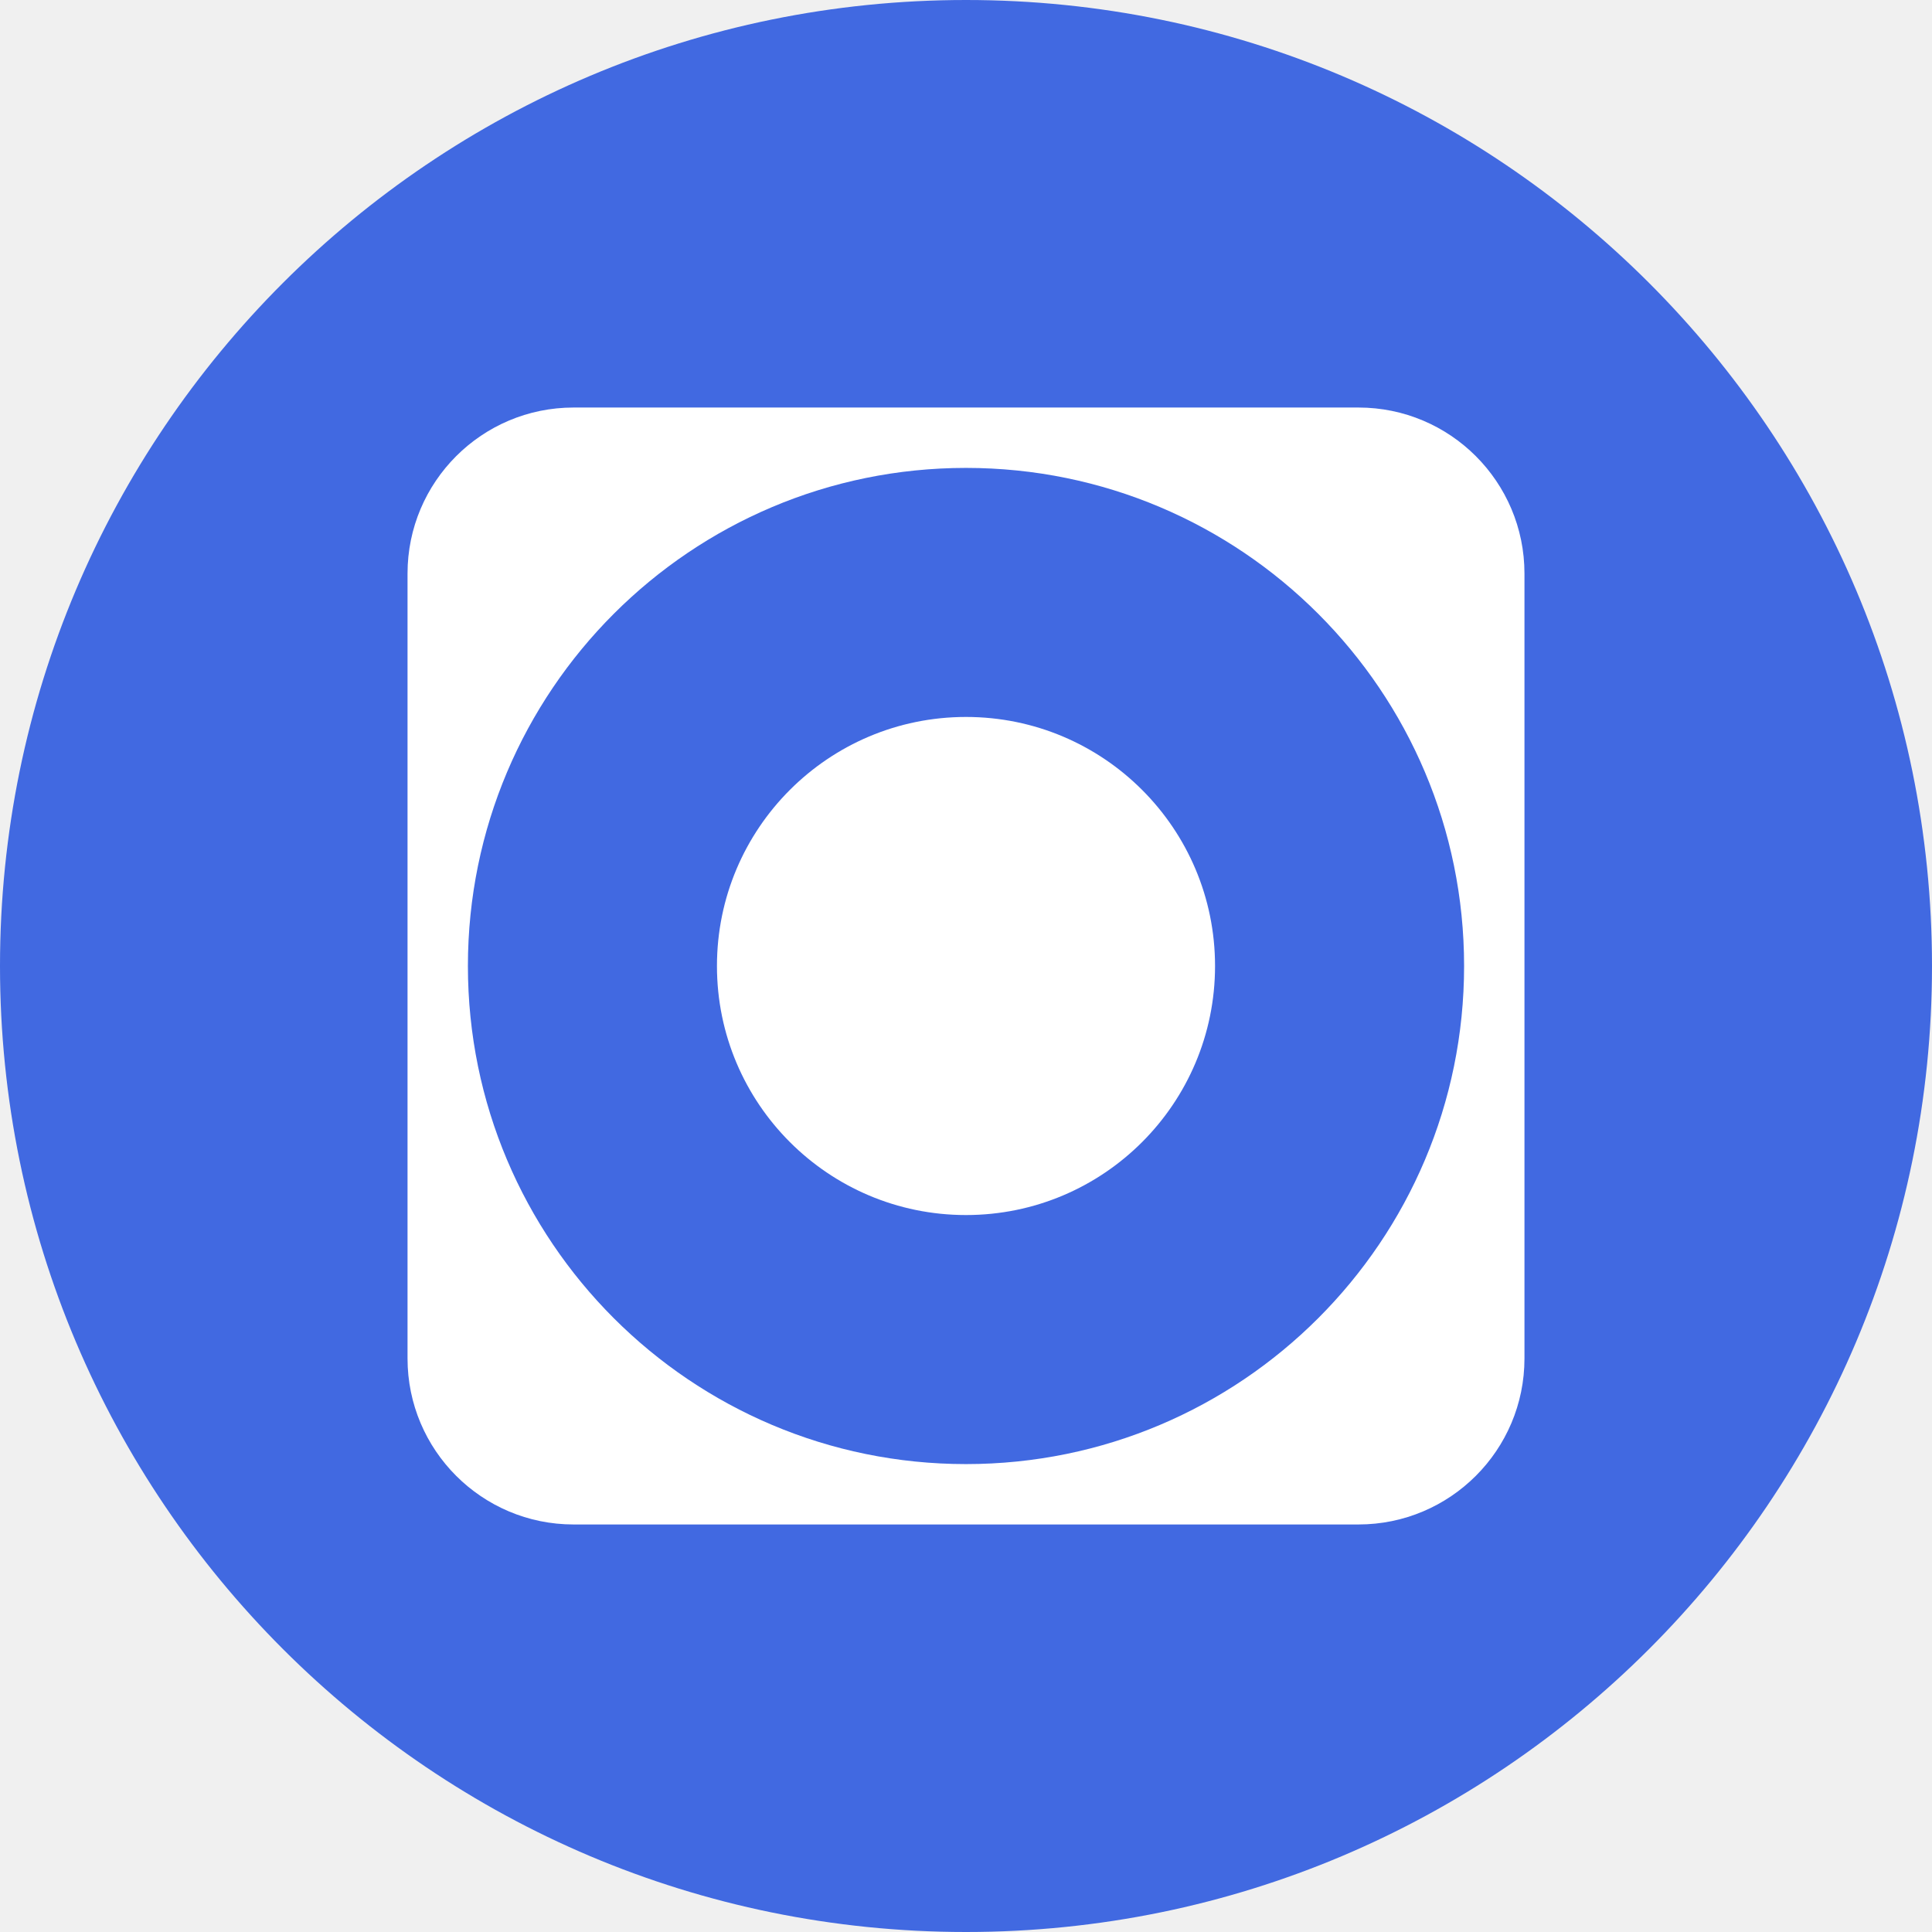
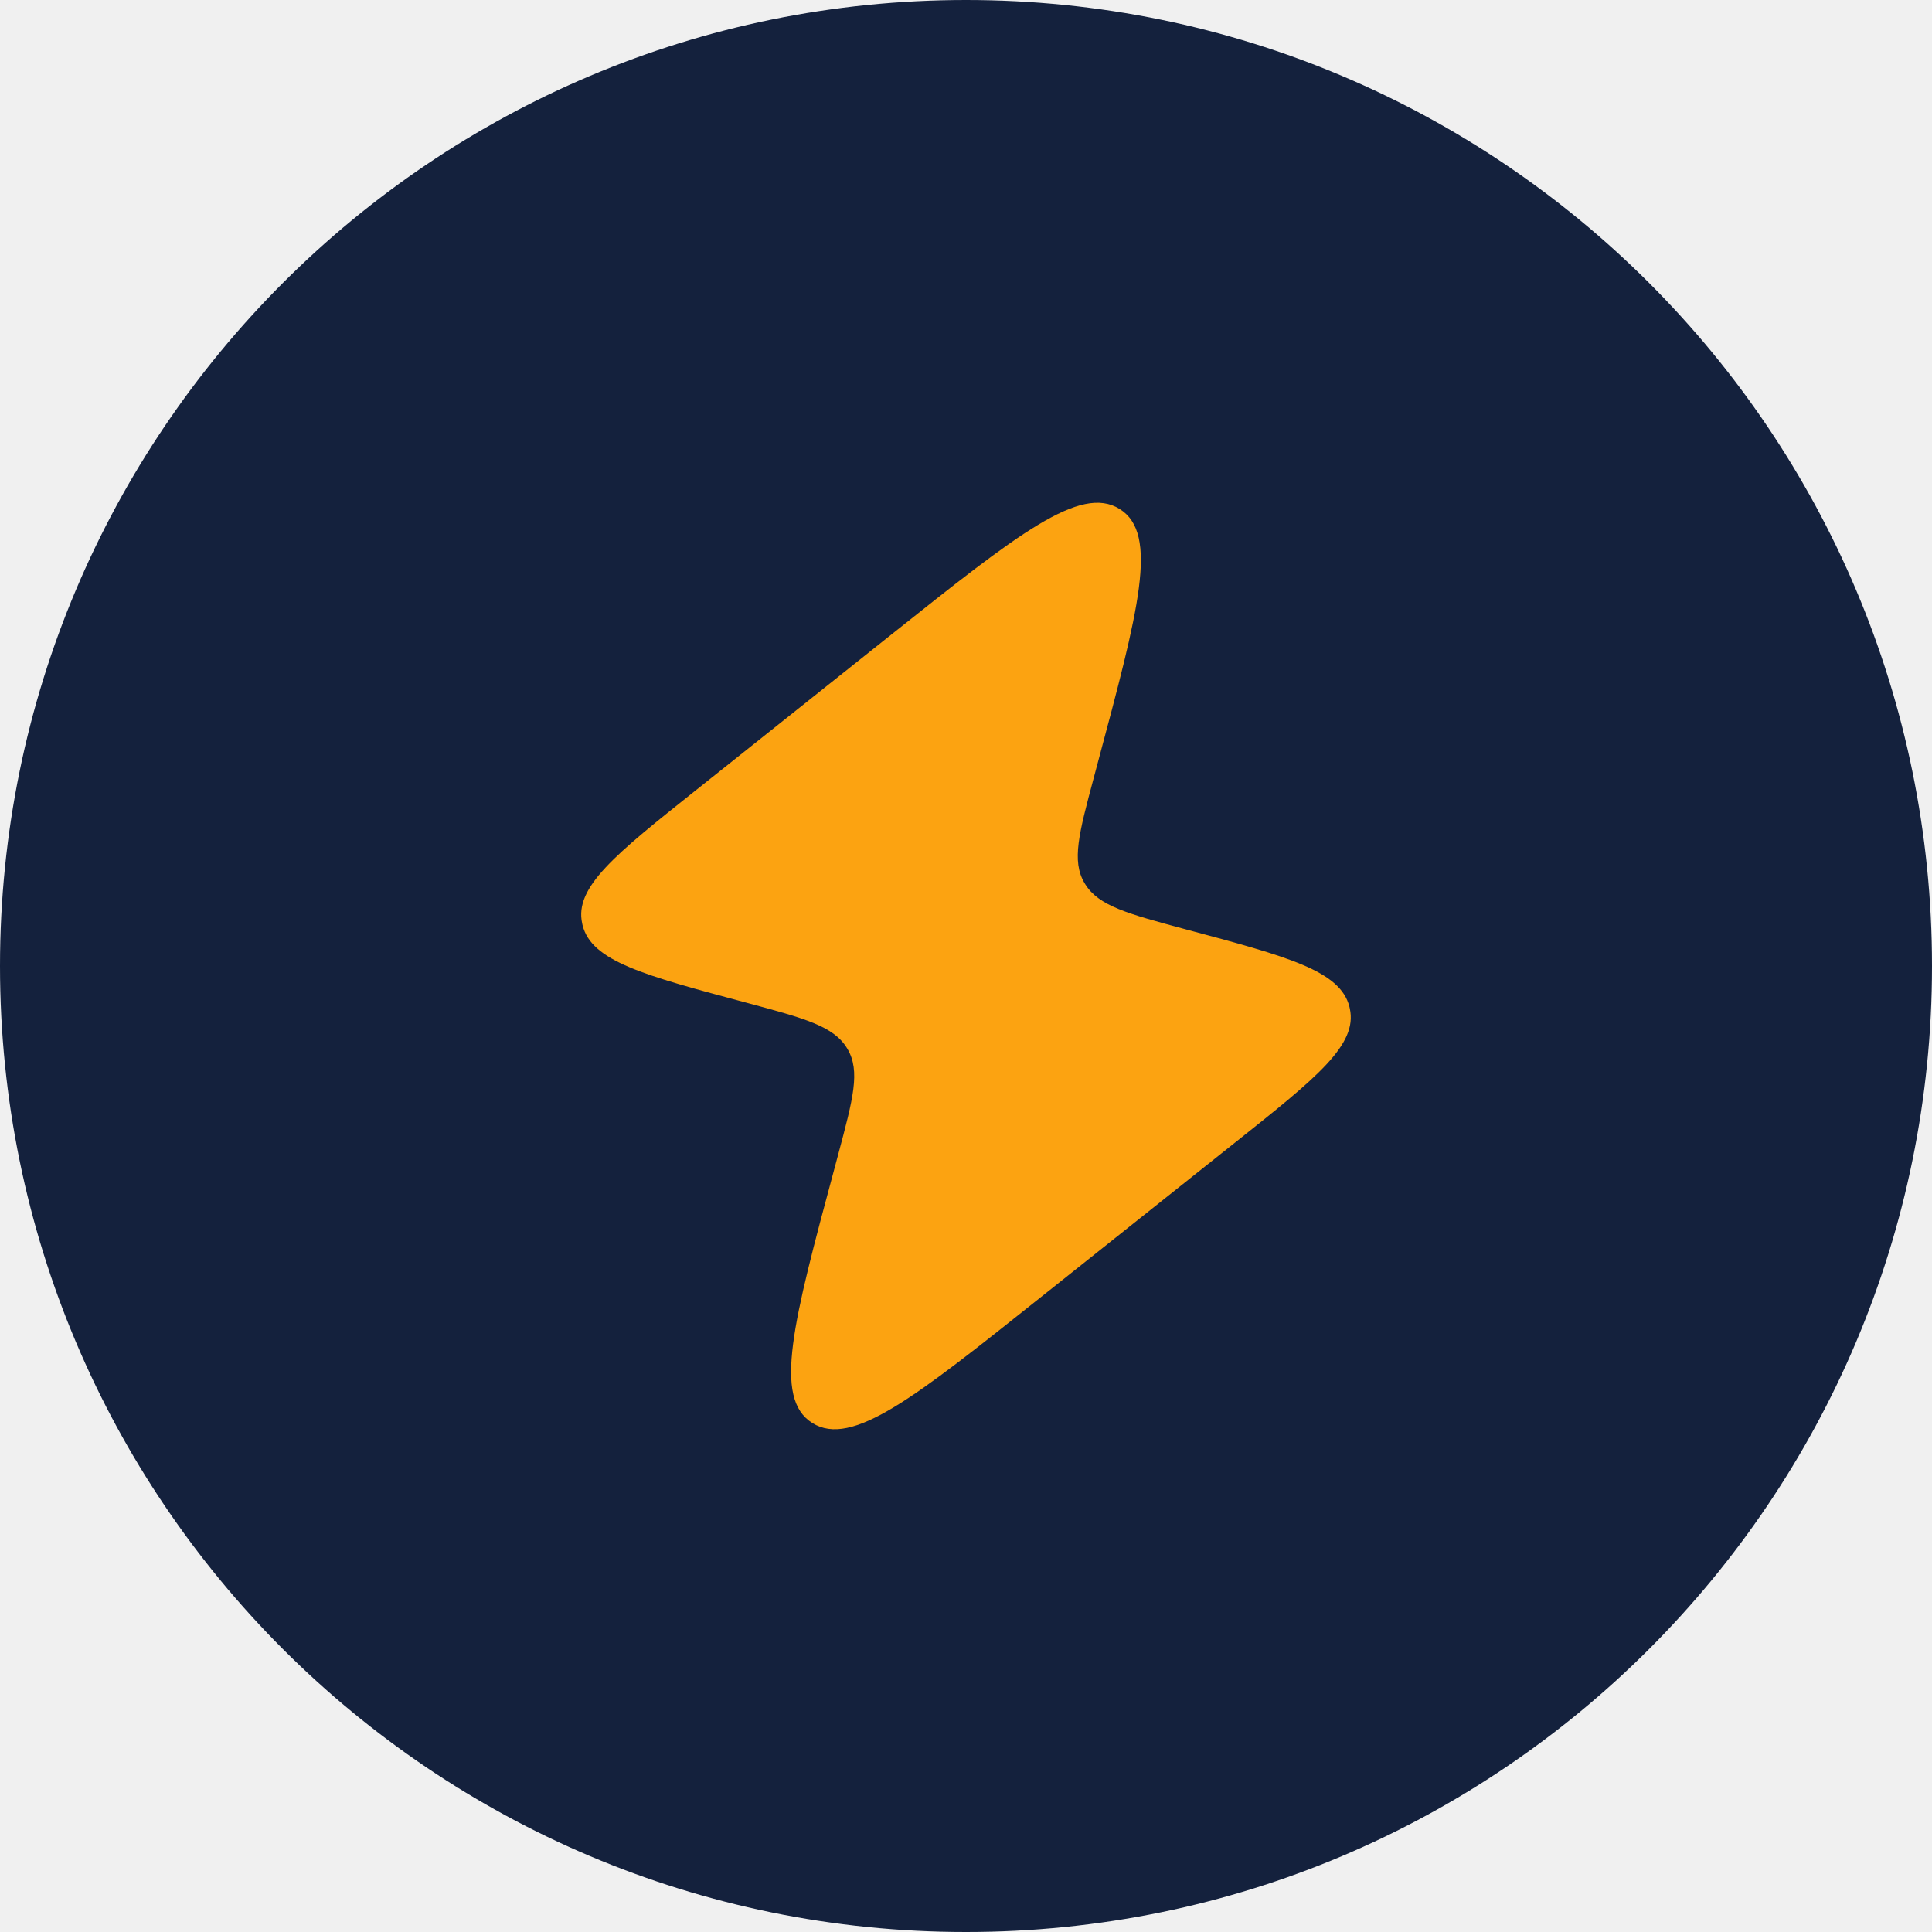
- <svg xmlns="http://www.w3.org/2000/svg" viewBox="0 0 256 256" width="256" height="256">
-   <circle cx="128" cy="128" r="128" fill="#4169E1" />
-   <g fill="#fff">
-     <rect x="54" y="54" width="148" height="148" rx="22" />
-     <circle cx="128" cy="128" r="66" fill="#4169E1" />
-     <circle cx="128" cy="128" r="33" />
-   </g>
+ <svg xmlns="http://www.w3.org/2000/svg" viewBox="0 0 24 24" fill="none">
+   <g stroke-width="0" />
+   <g stroke-linecap="round" stroke-linejoin="round" />
+   <circle cx="12" cy="12" r="10" fill="#fca311" />
+   <path fill-rule="evenodd" clip-rule="evenodd" d="M12 0C5.372 0 0 5.372 0 12s5.372 12 12 12 12-5.372 12-12S18.628 0 12 0m-.928 7.883L8.654 9.809c-1.014.807-1.521 1.212-1.422 1.662l.005.023c.113.447.756.62 2.043.964.714.192 1.071.288 1.239.558l.009.015c.162.275.069.618-.114 1.304l-.048.18c-.512 1.903-.766 2.855-.275 3.162s1.272-.314 2.835-1.56l2.418-1.925c1.016-.808 1.522-1.212 1.424-1.663l-.005-.023c-.114-.447-.756-.62-2.043-.964-.714-.192-1.071-.288-1.239-.558l-.009-.015c-.162-.273-.069-.617.114-1.303l.048-.18c.51-1.903.766-2.856.275-3.163s-1.273.315-2.837 1.56" fill="#14213d" />
</svg>
